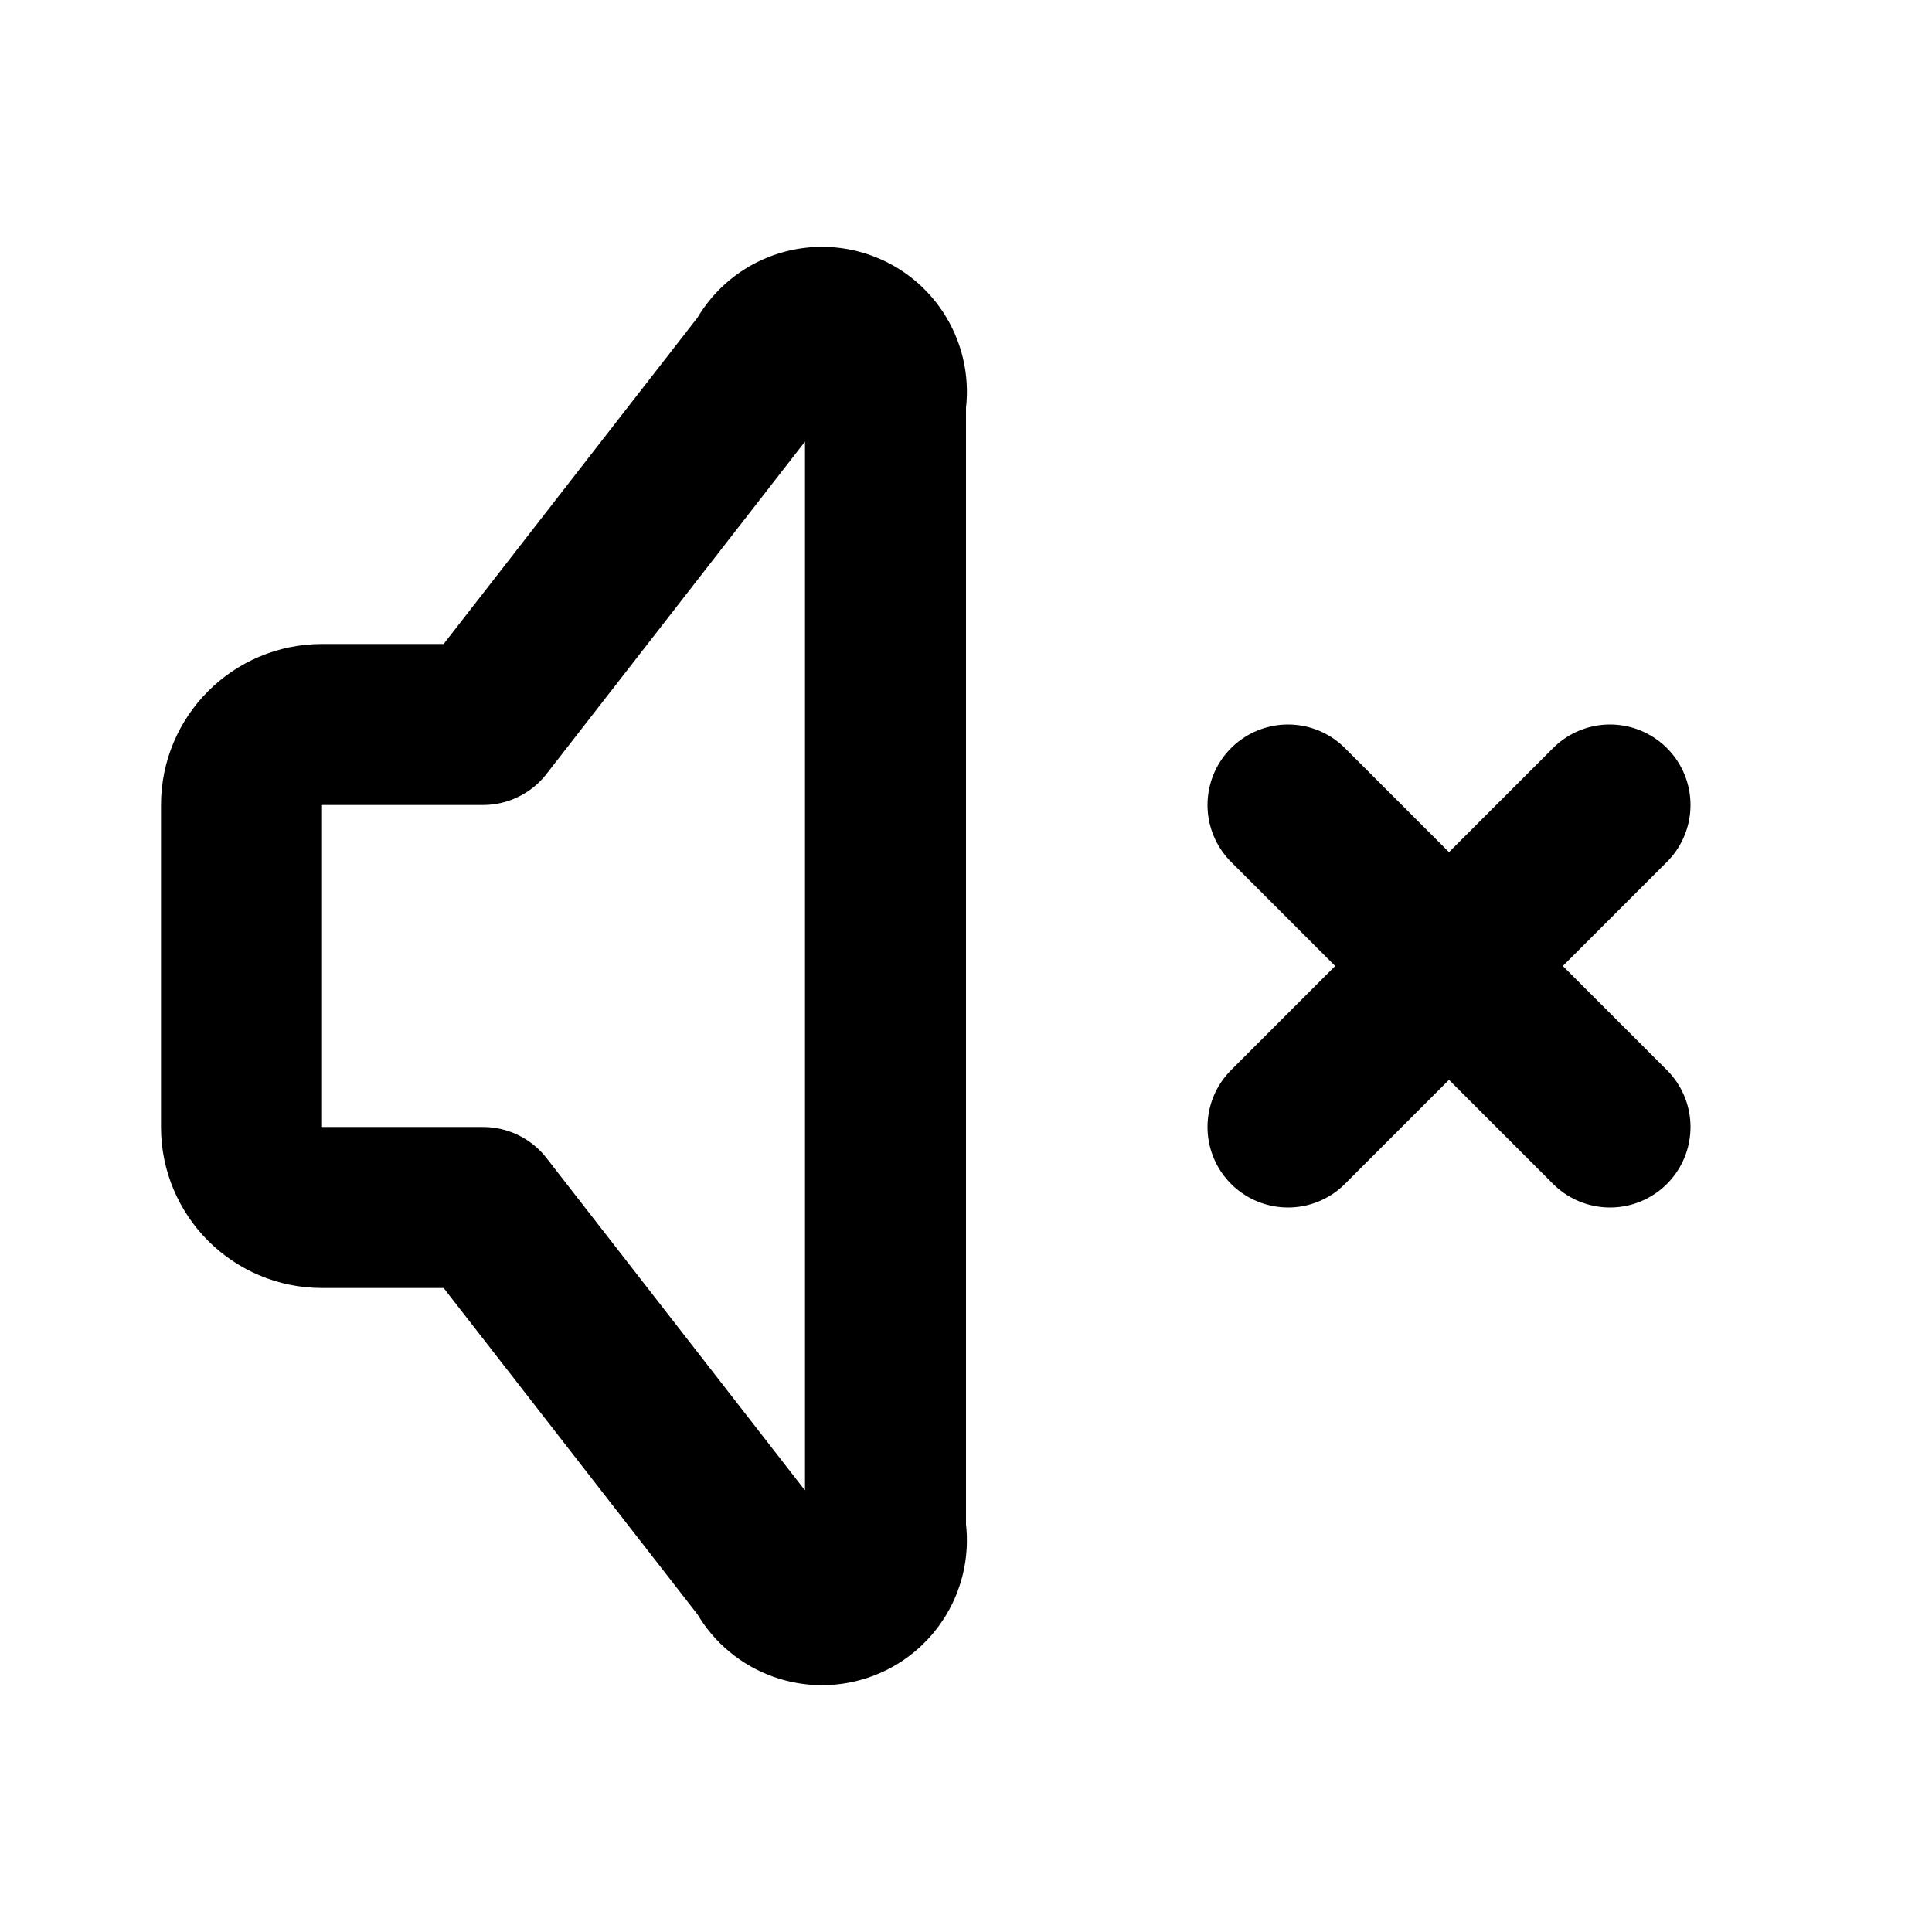
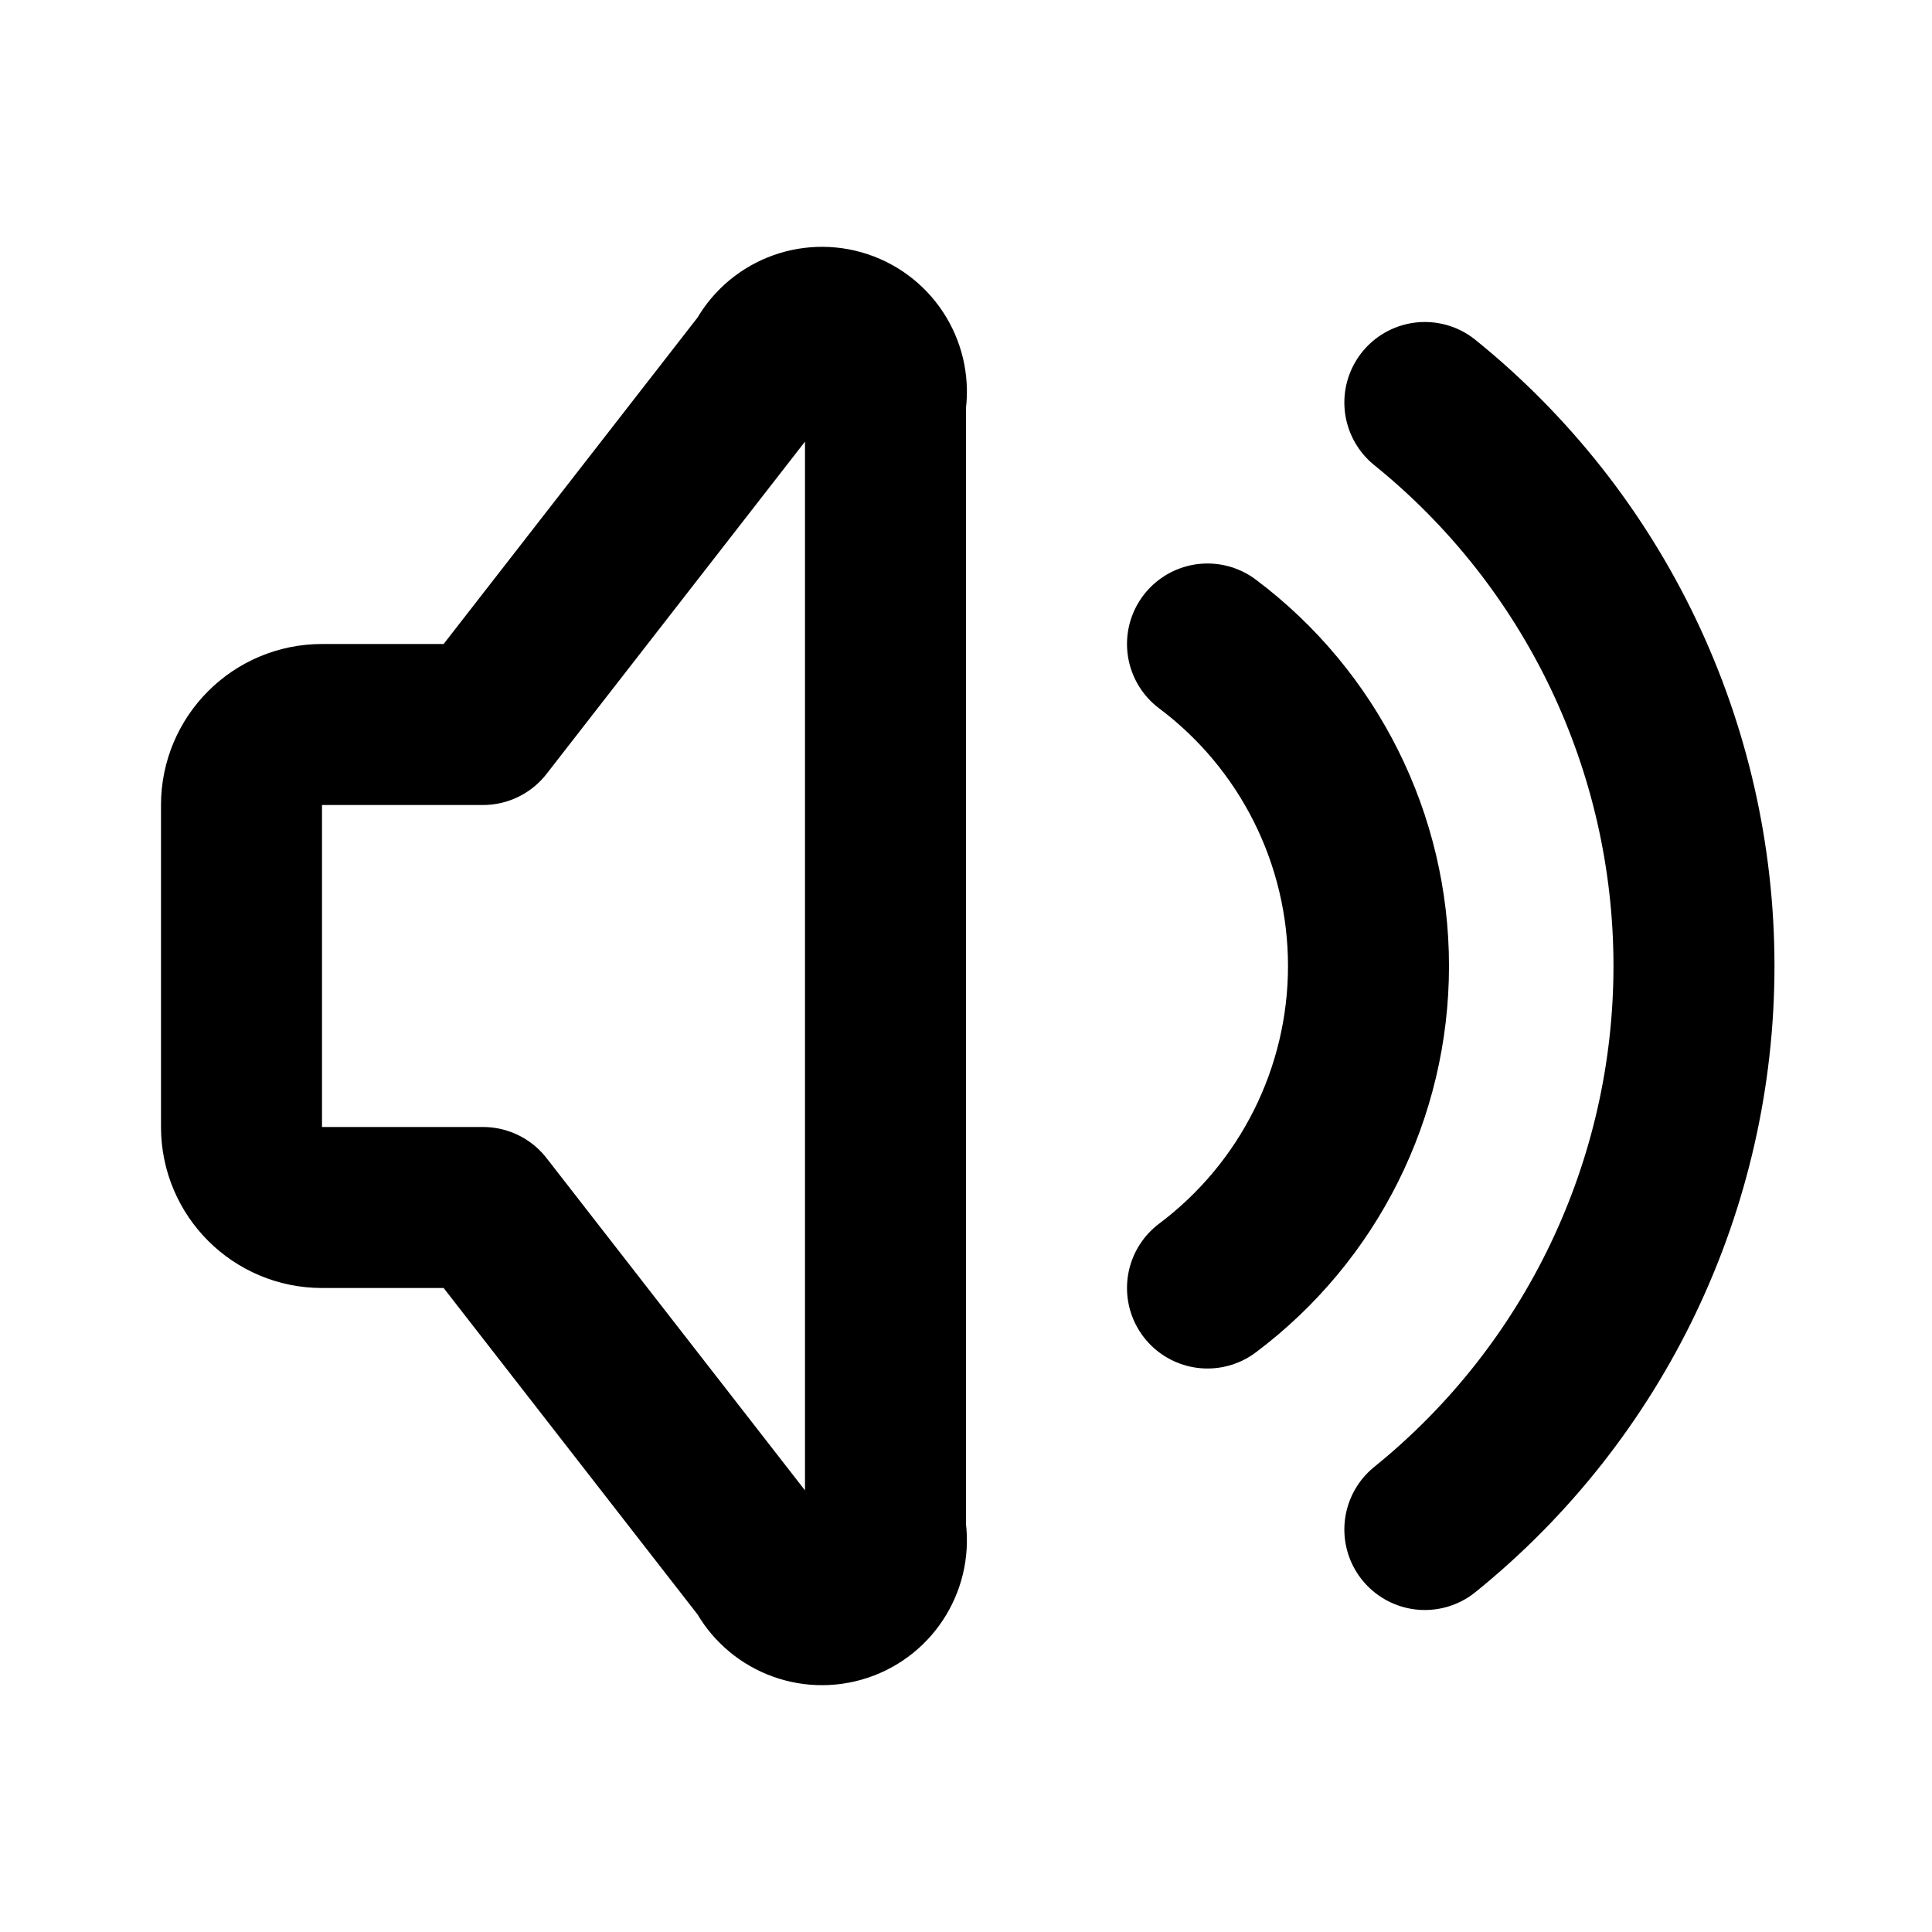
- <svg xmlns="http://www.w3.org/2000/svg" width="24" height="24" viewBox="0 0 24 24" fill="none" stroke="currentColor" stroke-width="2" stroke-linecap="round" stroke-linejoin="round" class="icon icon-tabler icons-tabler-outline icon-tabler-volume-3">
+ <svg xmlns="http://www.w3.org/2000/svg" width="24" height="24" viewBox="0 0 24 24" fill="none" stroke="currentColor" stroke-width="2" stroke-linecap="round" stroke-linejoin="round" class="icon icon-tabler icons-tabler-outline icon-tabler-volume">
  <path stroke="none" d="M0 0h24v24H0z" fill="none" />
+   <path d="M15 8a5 5 0 0 1 0 8" />
+   <path d="M17.7 5a9 9 0 0 1 0 14" />
  <path d="M6 15h-2a1 1 0 0 1 -1 -1v-4a1 1 0 0 1 1 -1h2l3.5 -4.5a.8 .8 0 0 1 1.5 .5v14a.8 .8 0 0 1 -1.5 .5l-3.5 -4.5" />
-   <path d="M16 10l4 4m0 -4l-4 4" />
</svg>
